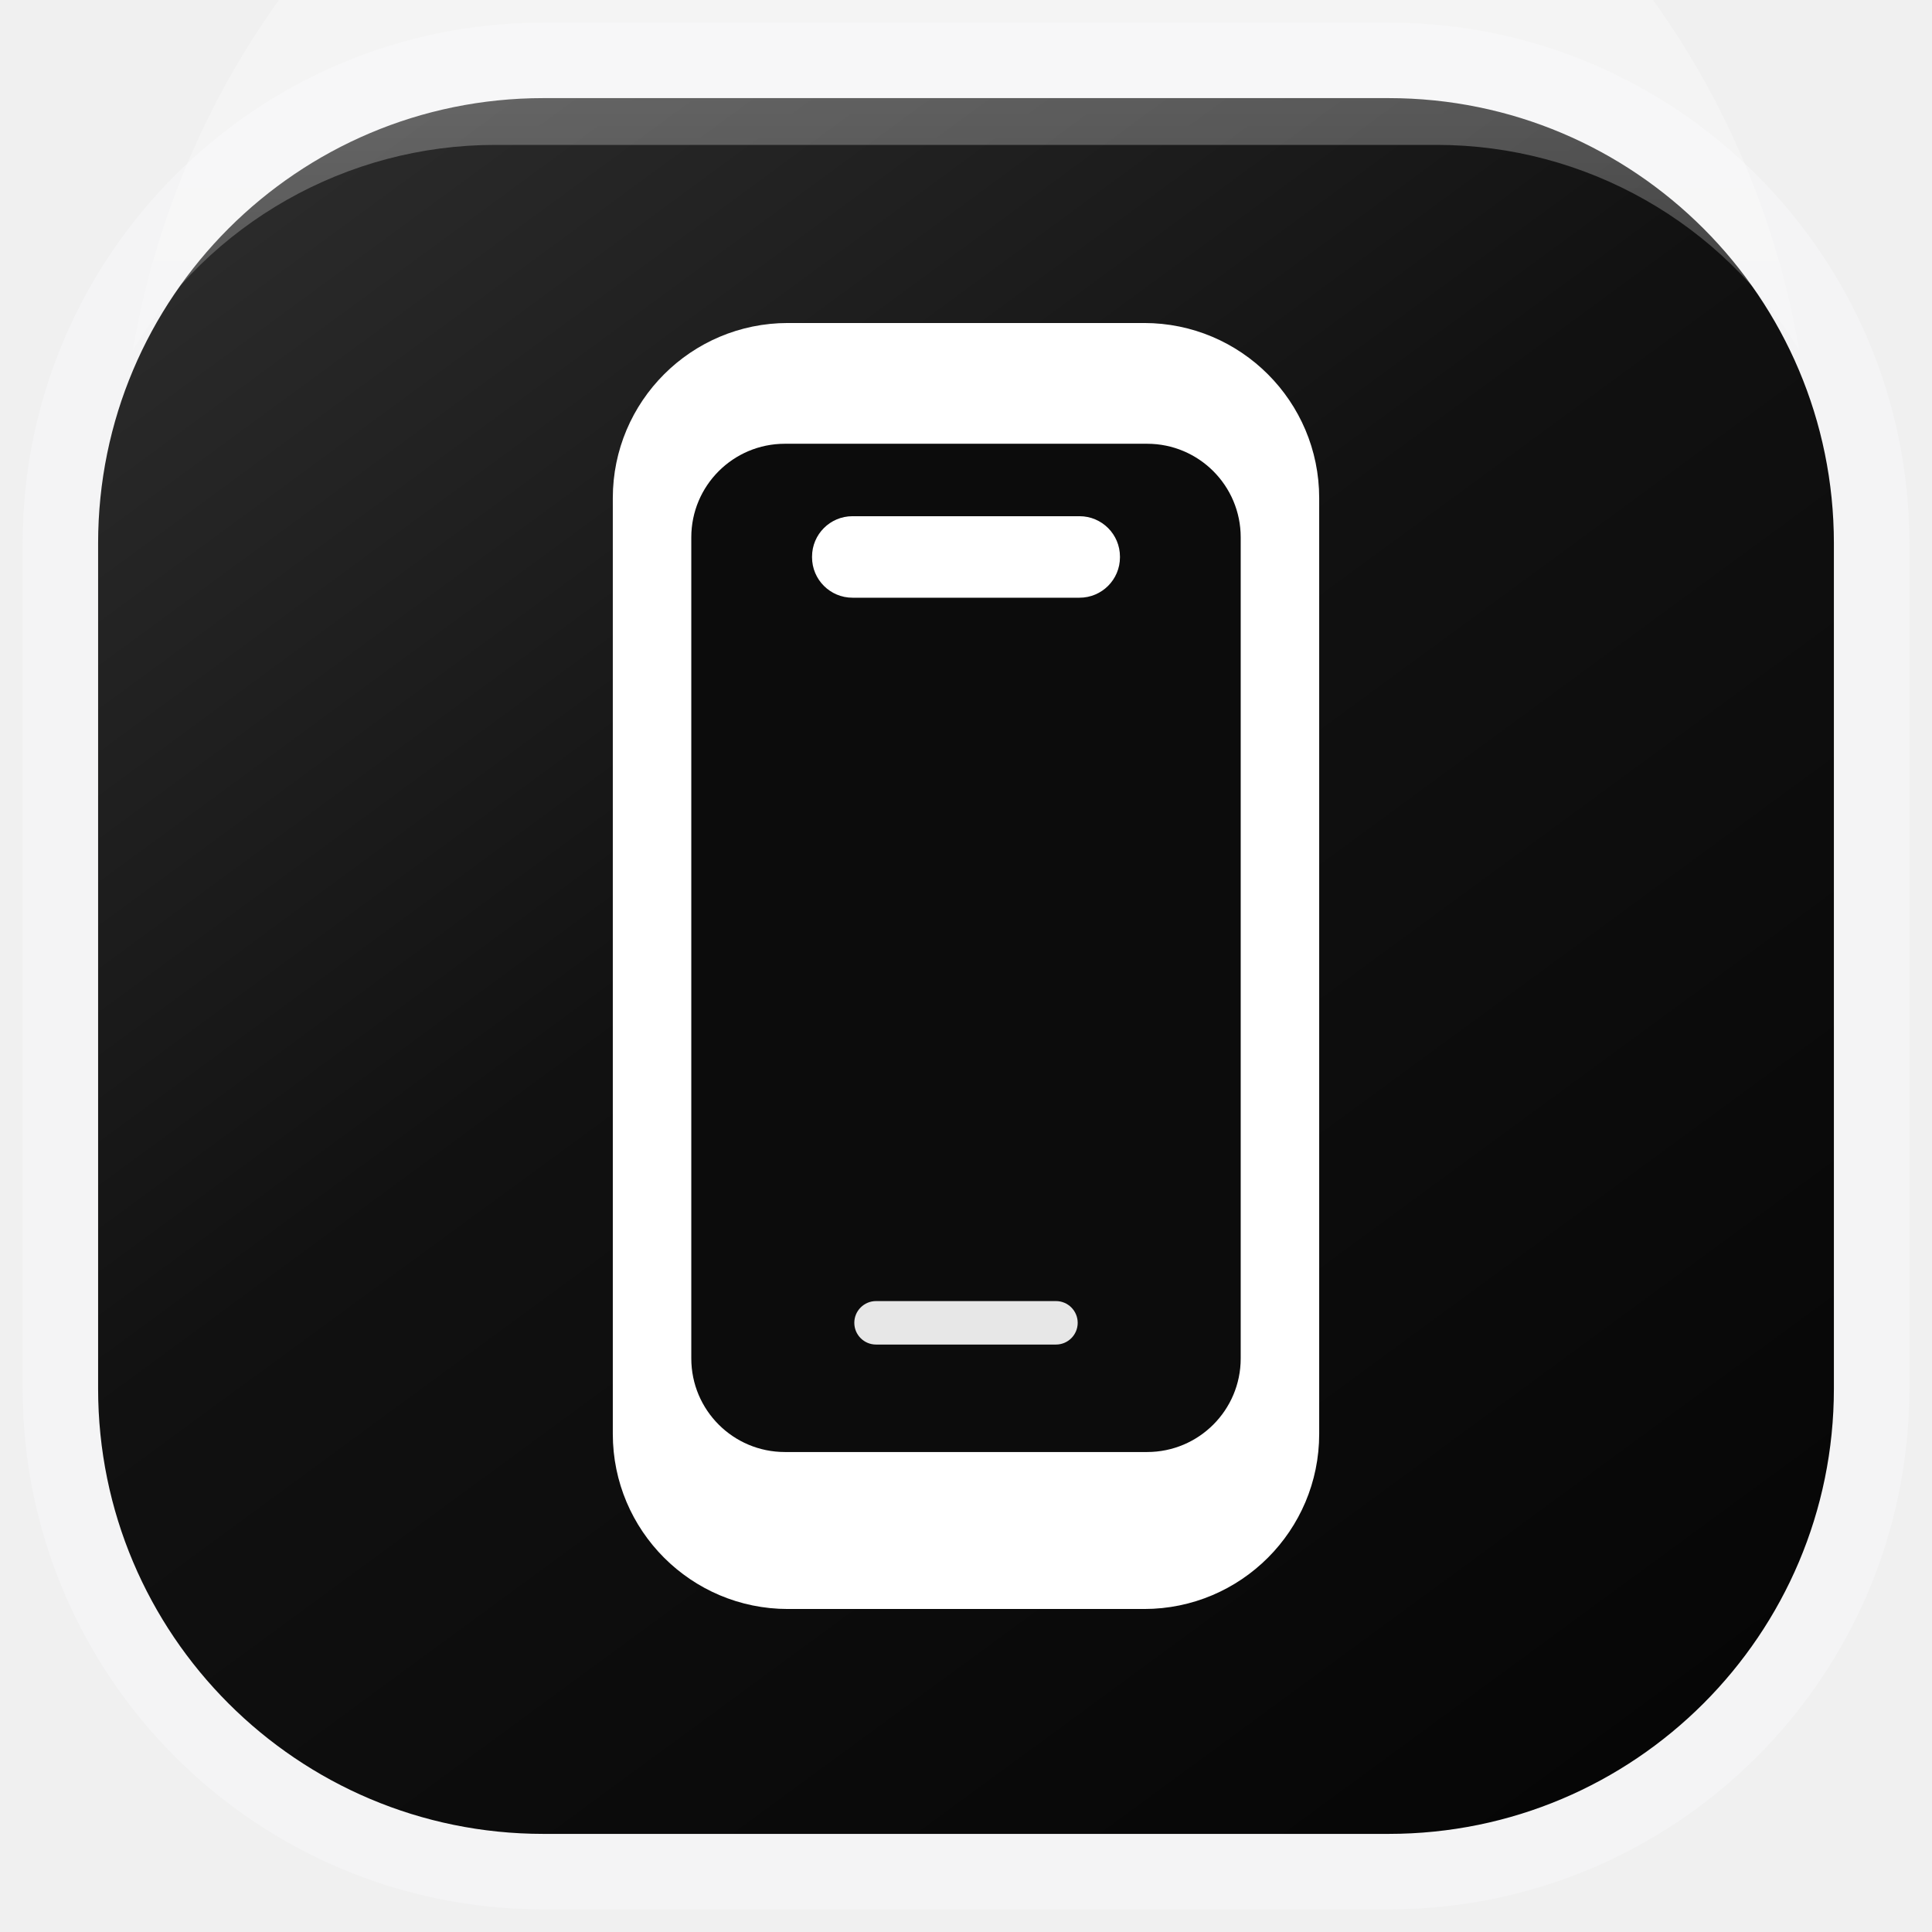
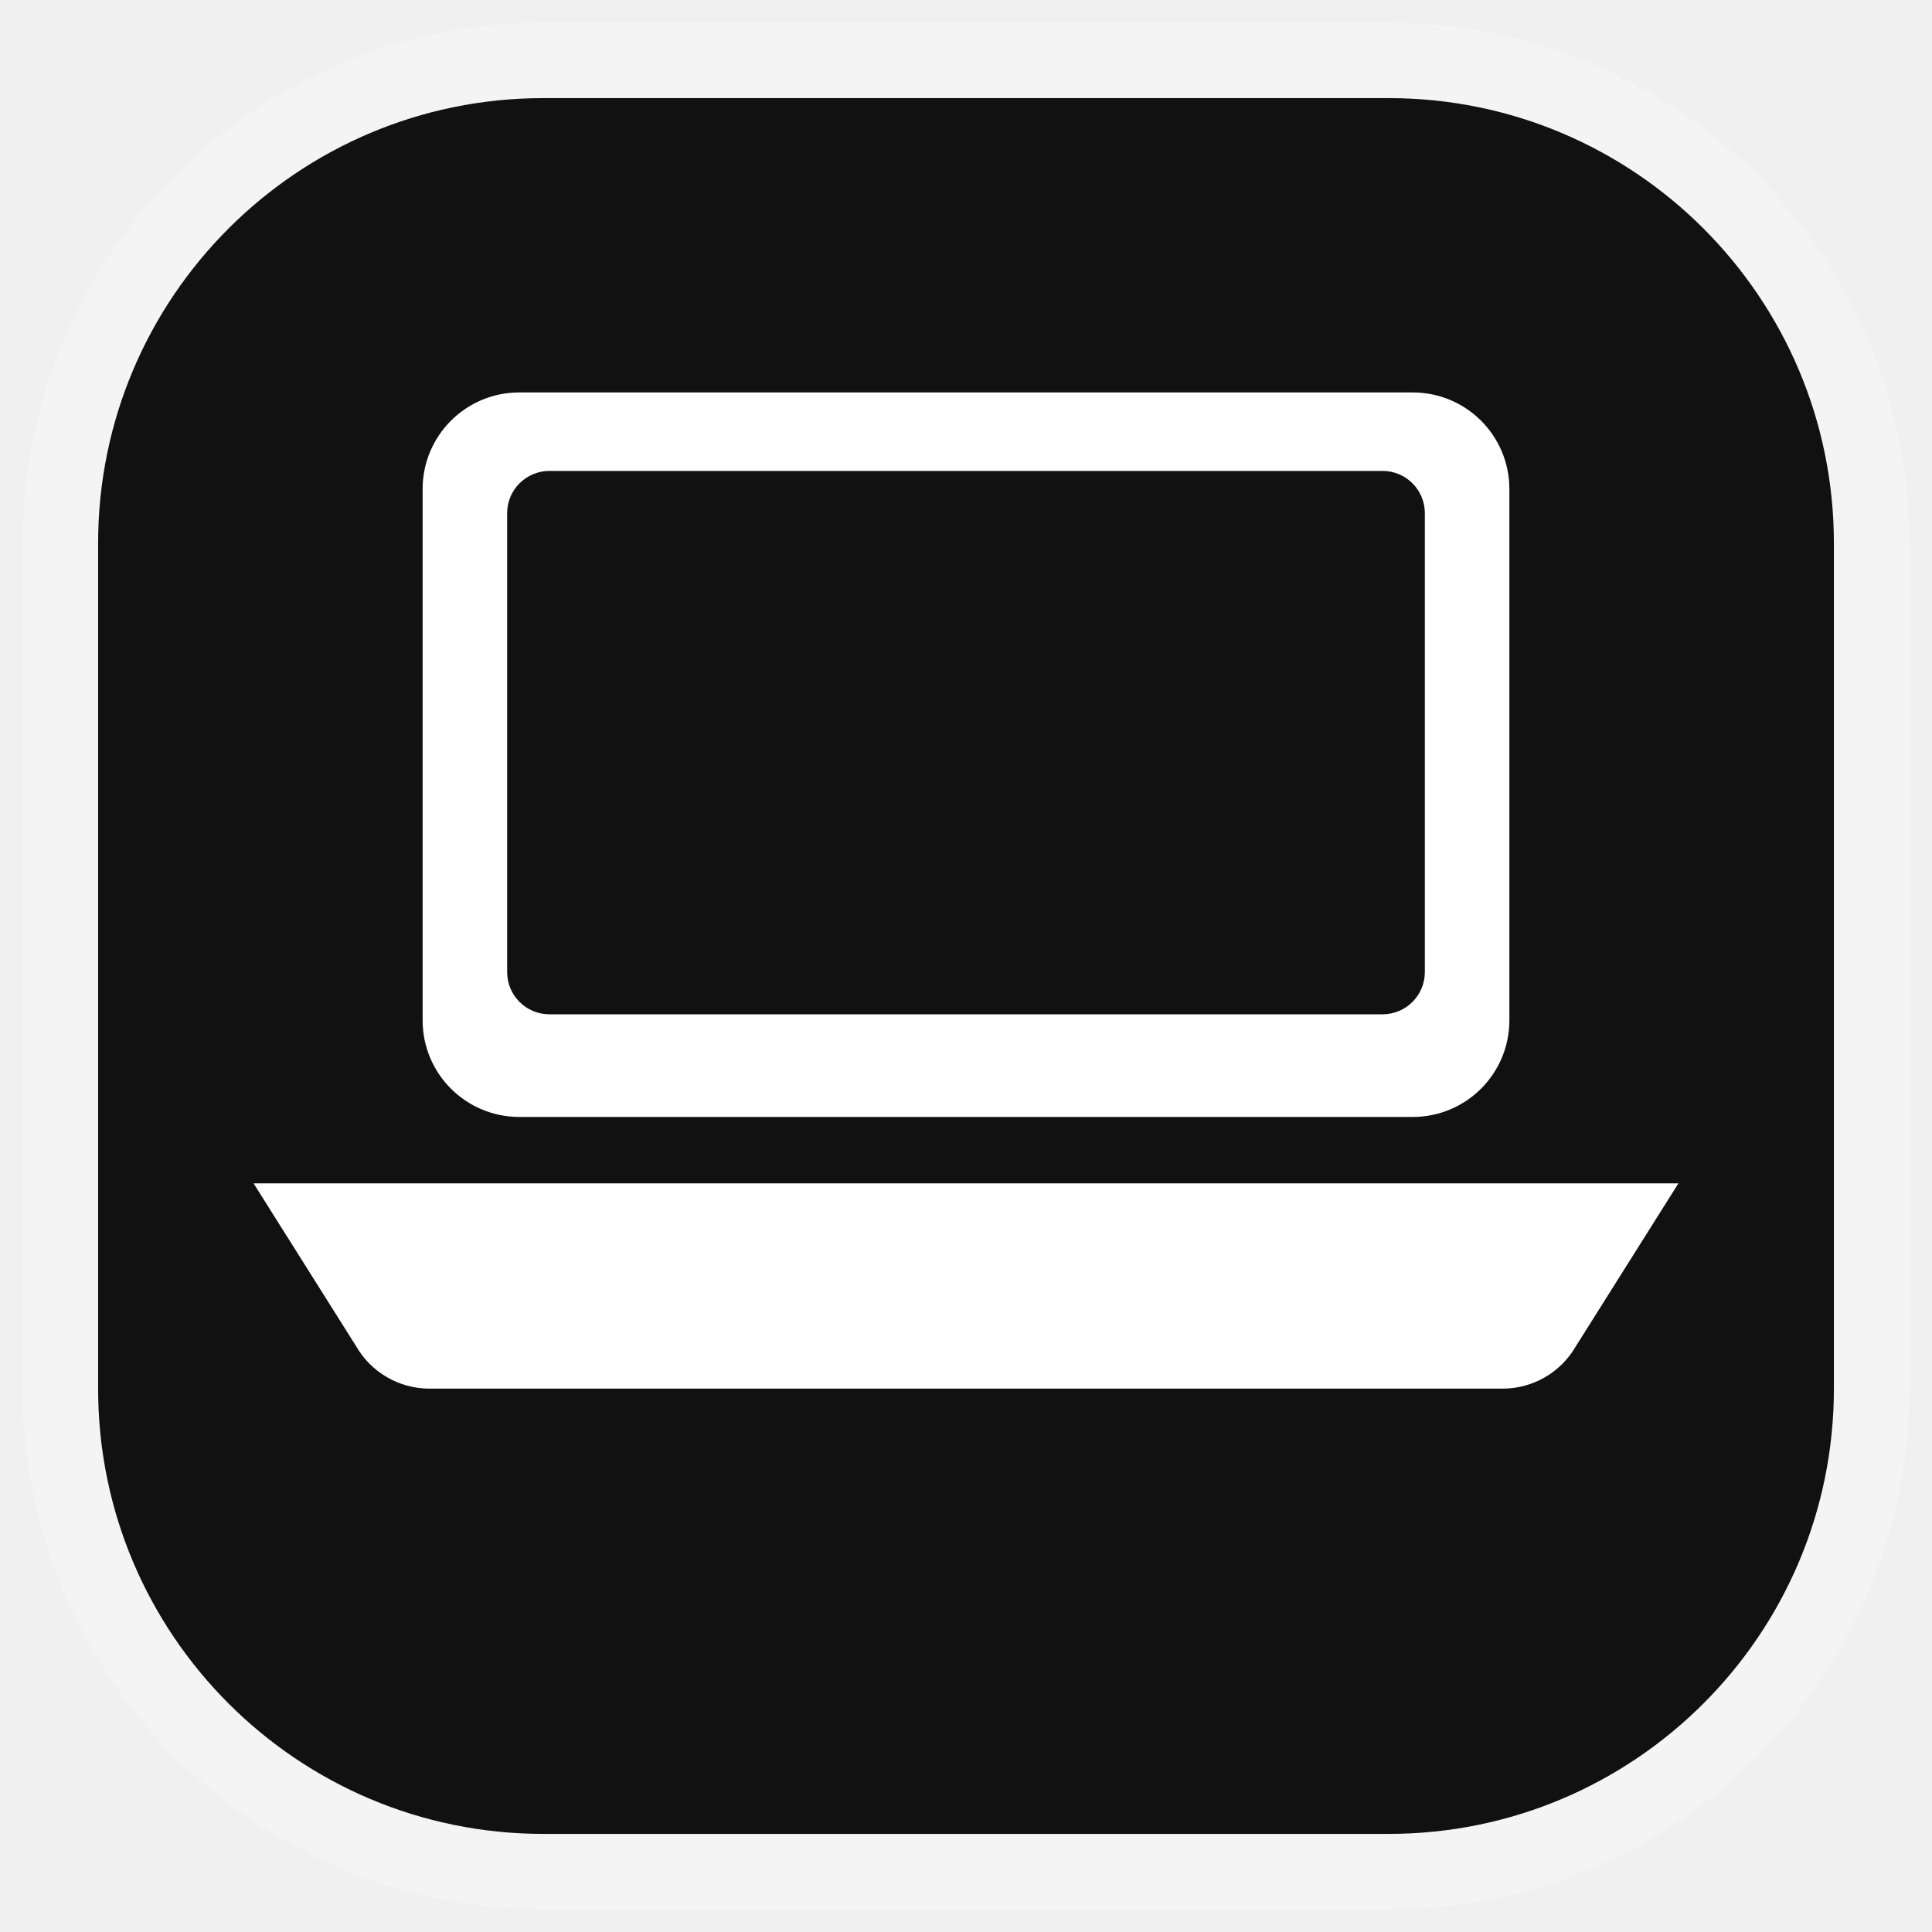
<svg xmlns="http://www.w3.org/2000/svg" viewBox="0 0 32 32" role="img" aria-label="Protobuild">
-   <defs>
-     <linearGradient id="pb-tile" x1="6" y1="1" x2="28" y2="31" gradientUnits="userSpaceOnUse">
-       <stop offset="0" stop-color="#2c2c2c" />
-       <stop offset="0.42" stop-color="#111" />
-       <stop offset="1" stop-color="#050505" />
-     </linearGradient>
-     <linearGradient id="pb-sheen" x1="16" y1="1.5" x2="16" y2="16" gradientUnits="userSpaceOnUse">
-       <stop offset="0" stop-color="#fff" stop-opacity="0.28" />
-       <stop offset="1" stop-color="#fff" stop-opacity="0" />
-     </linearGradient>
-   </defs>
-   <rect x="1" y="1" width="30" height="30" rx="8" fill="url(#pb-tile)" stroke="#f4f4f5" stroke-width="1.25" />
-   <path d="M8.2 2.4h15.6a7 7 0 0 1 6 3.4 14 14 0 0 0-27.6 0 7 7 0 0 1 6-3.4z" fill="url(#pb-sheen)" />
-   <rect x="10.15" y="5.35" width="11.7" height="21.3" rx="2.9" fill="#fff" />
-   <rect x="11.45" y="7.35" width="9.1" height="16.7" rx="1.55" fill="#0c0c0c" />
-   <rect x="13.45" y="8.55" width="5.1" height="1.35" rx="0.67" fill="#fff" />
-   <rect x="14.15" y="21.55" width="3.7" height="0.72" rx="0.36" fill="#fff" opacity="0.9" />
+   <rect x="1" y="1" width="30" height="30" rx="8" fill="#111" stroke="#f4f4f5" stroke-width="1.25" />
+   <rect x="7" y="6.5" width="18" height="12" rx="1.6" fill="#fff" />
+   <rect x="8.4" y="7.8" width="15.2" height="9" rx="0.7" fill="#111" />
+   <path d="M4.2 19.6h23.6l-1.7 2.7a1.4 1.4 0 0 1-1.2.7H7.1a1.4 1.4 0 0 1-1.2-.7L4.2 19.6z" fill="#fff" />
</svg>
